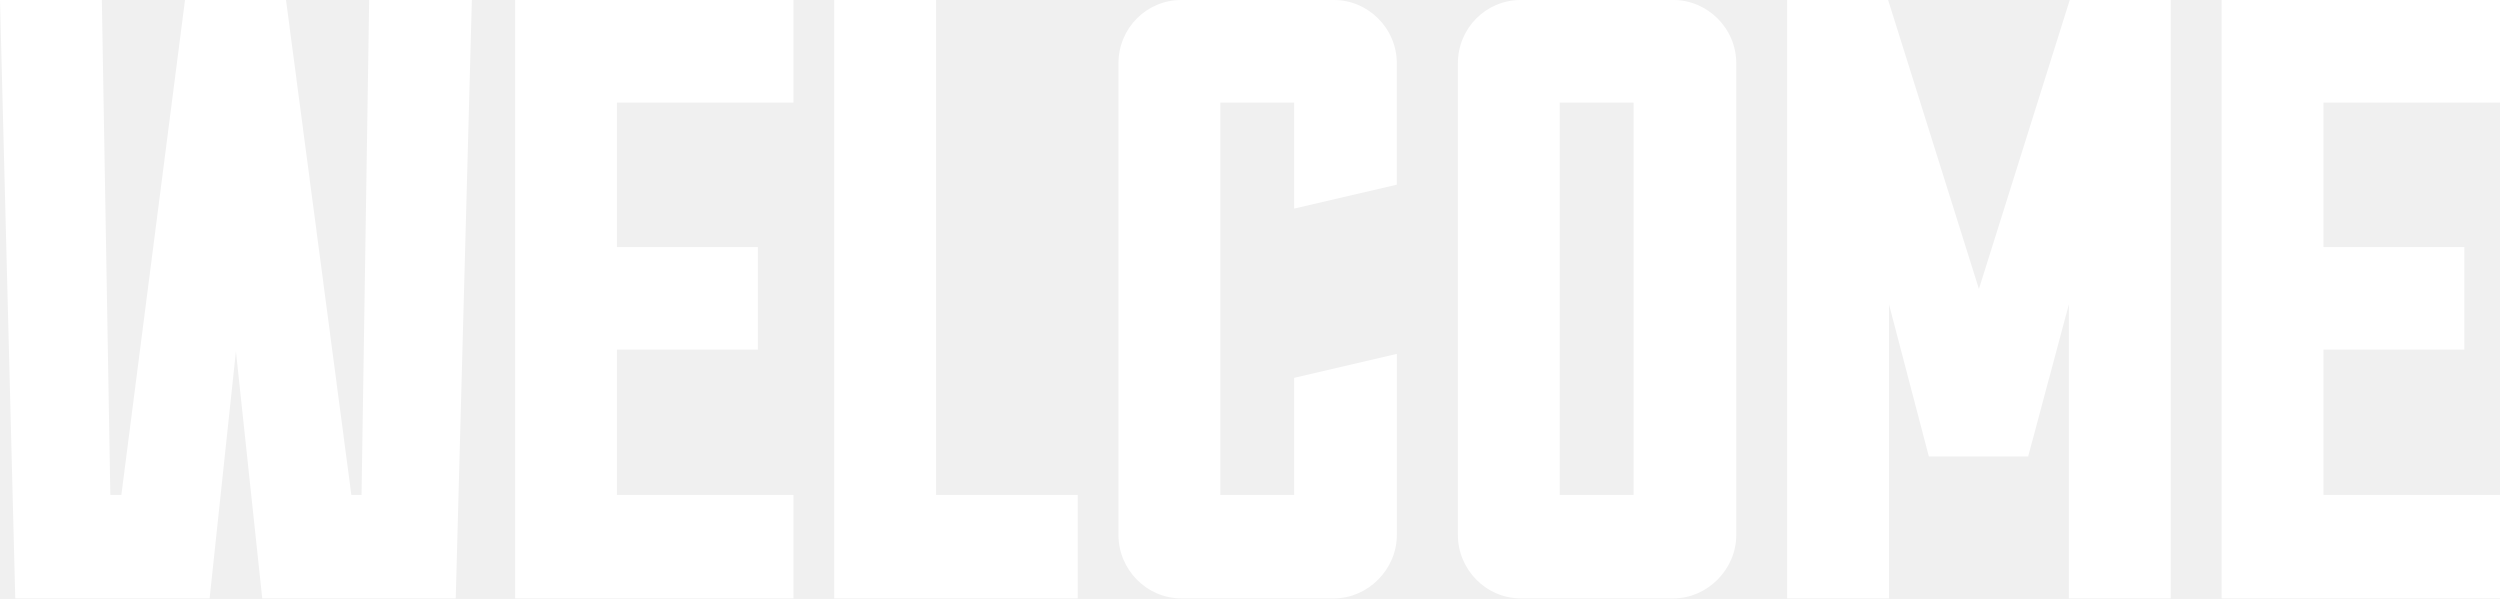
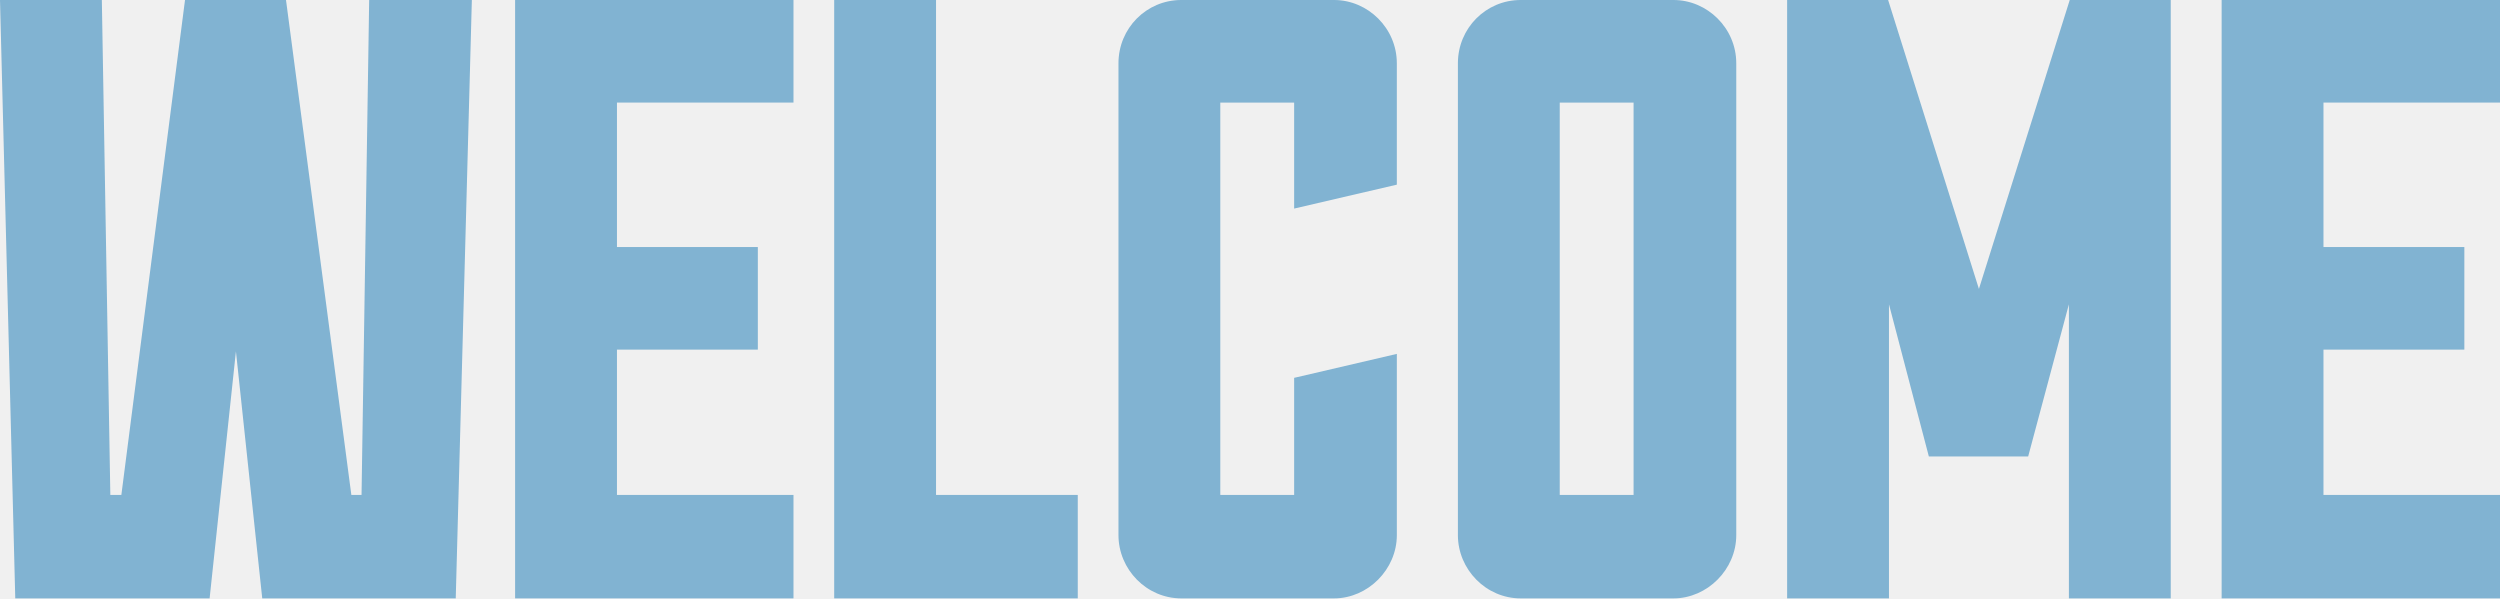
- <svg xmlns="http://www.w3.org/2000/svg" version="1.0" id="Layer_1" x="0px" y="0px" width="187.663px" height="44.918px" fill="#fff" viewBox="0 0 187.663 44.918" enable-background="new 0 0 187.663 44.918" xml:space="preserve">
+ <svg xmlns="http://www.w3.org/2000/svg" version="1.0" id="Layer_1" x="0px" y="0px" width="187.663px" height="44.918px" fill="#81b3d2" viewBox="0 0 187.663 44.918" enable-background="new 0 0 187.663 44.918" xml:space="preserve">
  <g>
    <path d="M27.712,0h7.708l-1.21,44.918H19.685L17.71,26.373l-1.975,18.545H1.146L0,0h7.645l0.637,37.152H9.11L13.888,0h7.581   l4.905,37.152h0.765L27.712,0z" />
    <path d="M59.563,37.152v7.766H38.667V0h20.896v7.7H46.312v10.844h10.575v7.7H46.312v10.908H59.563z" />
    <path d="M80.902,37.152v7.766H62.619V0h7.645v37.152H80.902z" />
    <path d="M97.146,28.362l7.708-1.797v13.604c0,2.567-2.166,4.749-4.714,4.749H88.672c-2.612,0-4.714-2.182-4.714-4.749V4.749   C83.958,2.117,86.061,0,88.672,0h11.467c2.548,0,4.714,2.117,4.714,4.749v9.112l-7.708,1.796V7.7h-5.543v29.452h5.543V28.362z" />
    <path d="M125.619,0c2.548,0,4.714,2.117,4.714,4.749v35.42c0,2.567-2.166,4.749-4.714,4.749h-11.468   c-2.611,0-4.714-2.182-4.714-4.749V4.749c0-2.631,2.103-4.749,4.714-4.749H125.619z M122.625,7.7h-5.543v29.452h5.543V7.7z" />
    <path d="M155.366,0h7.581v44.918h-7.645V22.844l-3.058,11.422h-7.454l-2.994-11.422v22.074h-7.645V0h7.581l6.816,21.688L155.366,0z   " />
    <path d="M187.663,37.152v7.766h-20.896V0h20.896v7.7h-13.251v10.844h10.575v7.7h-10.575v10.908H187.663z" />
  </g>
</svg>
